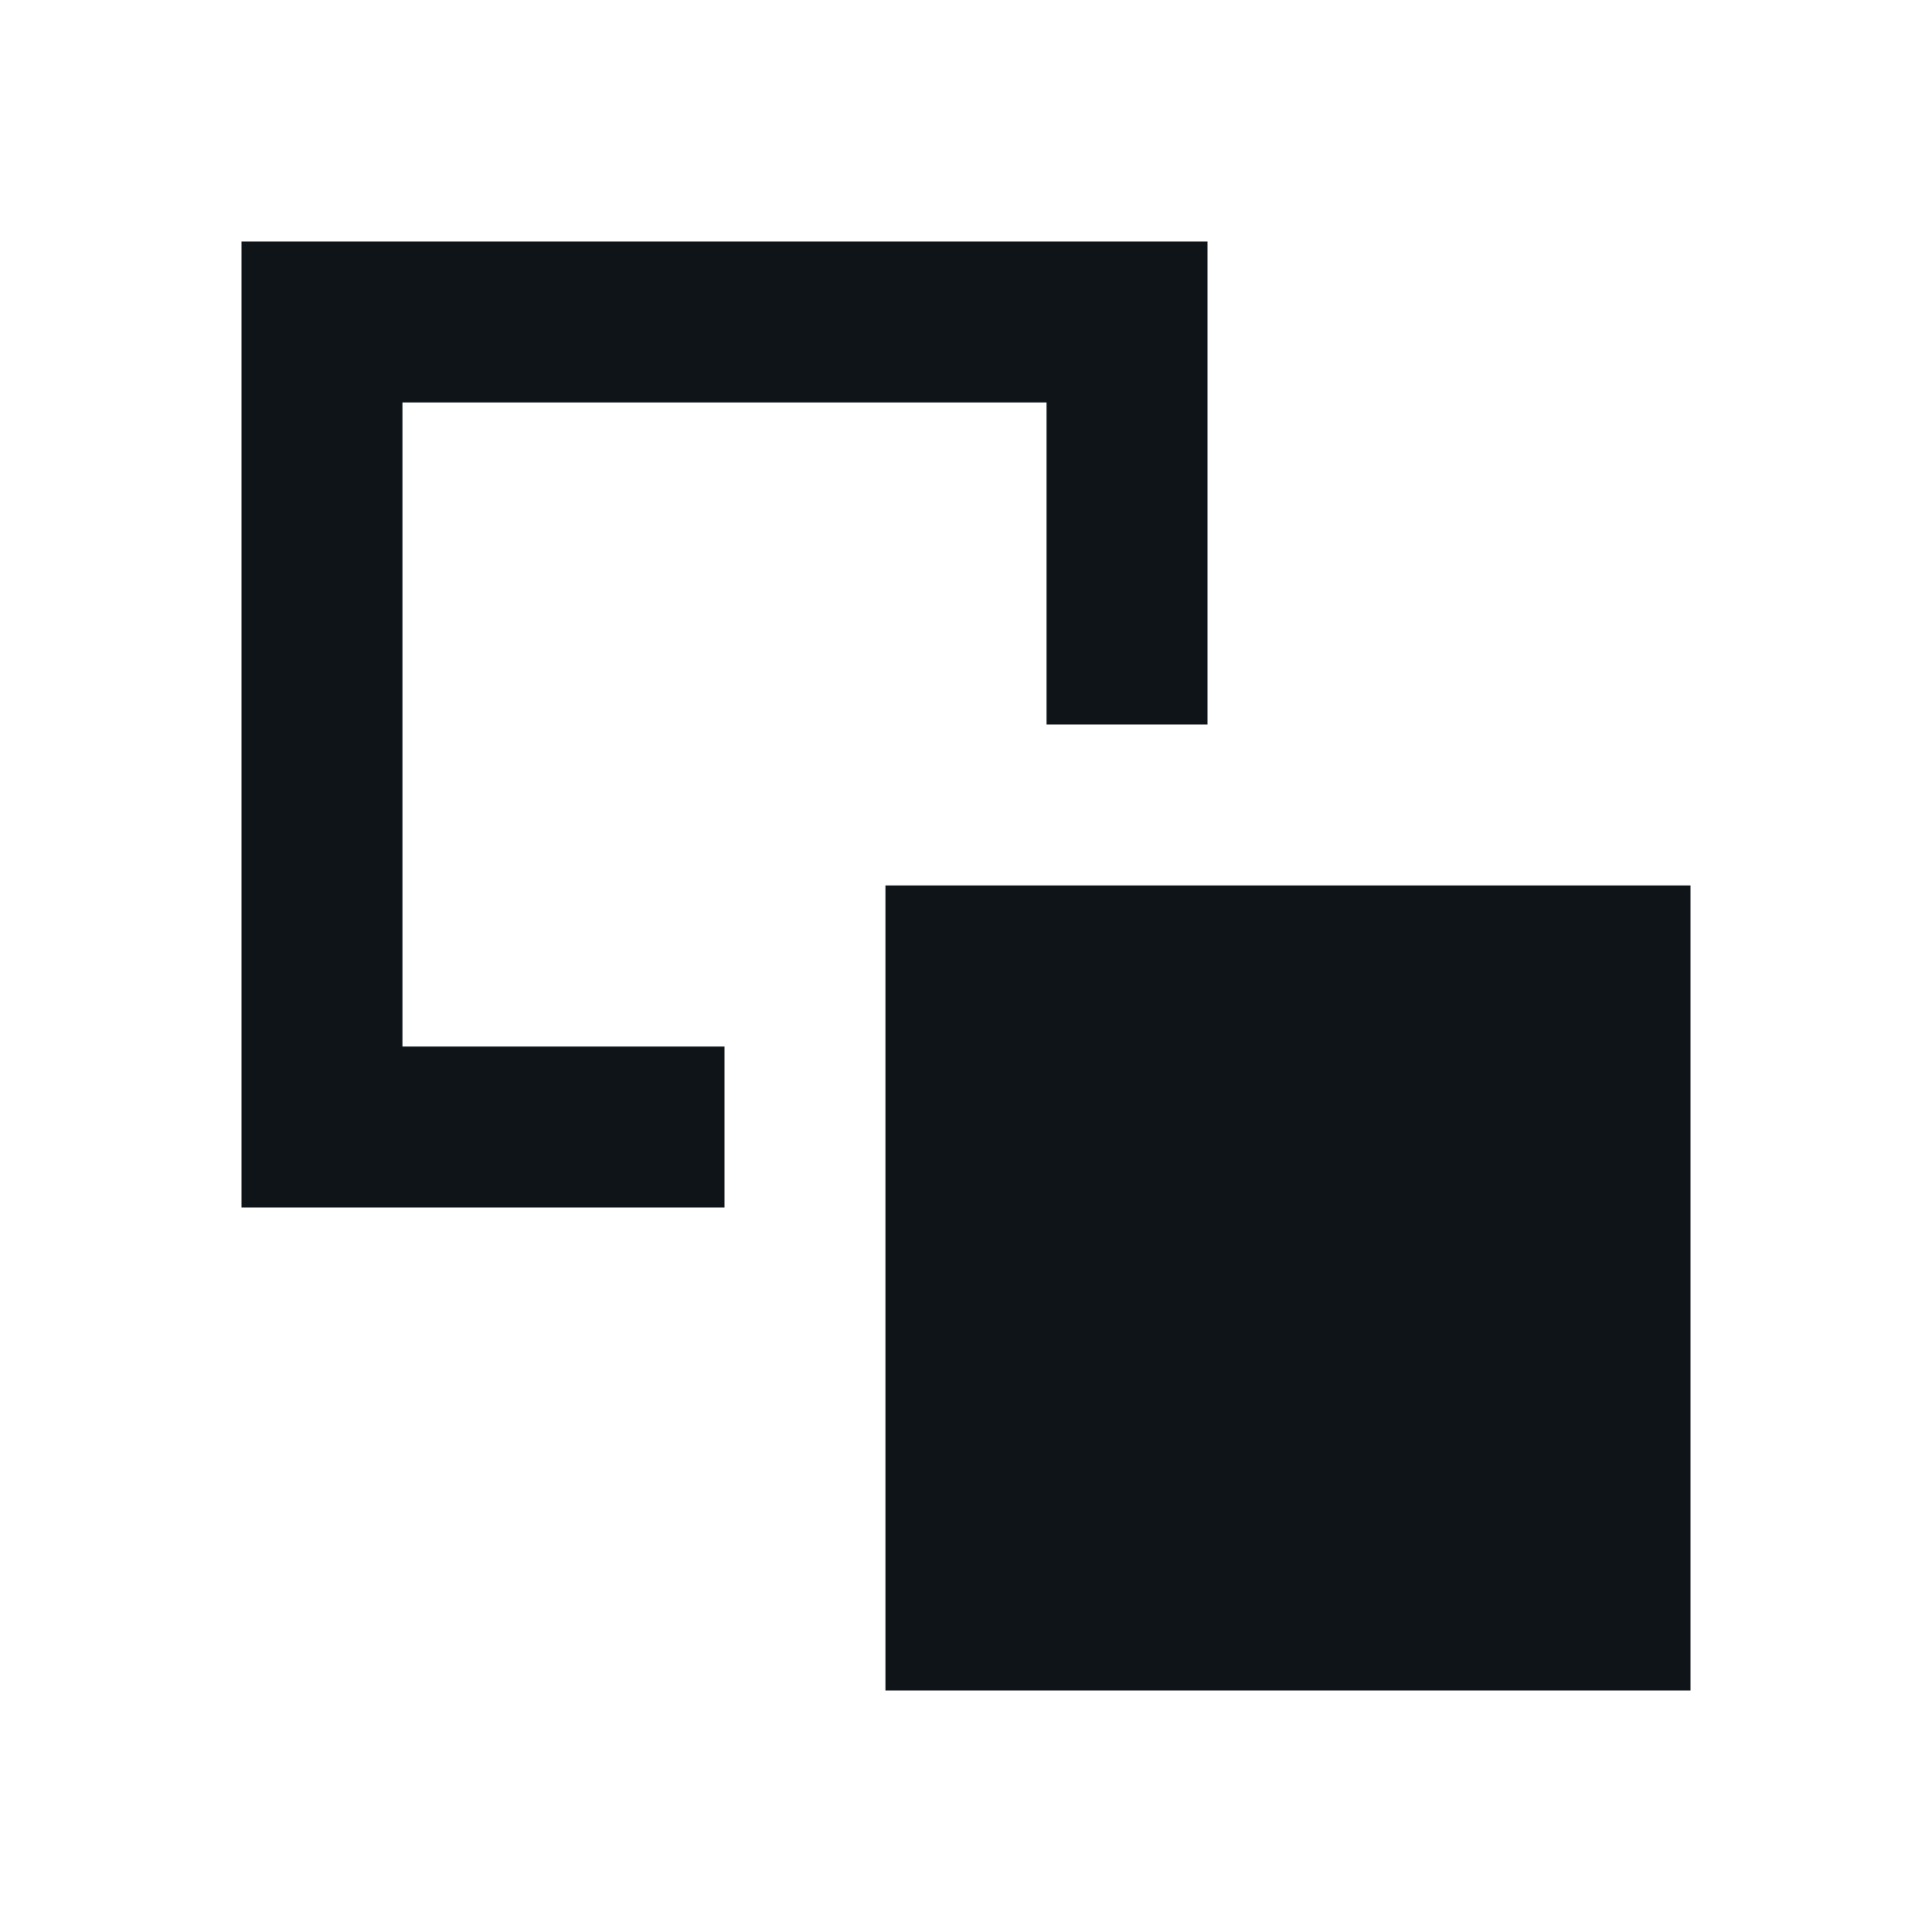
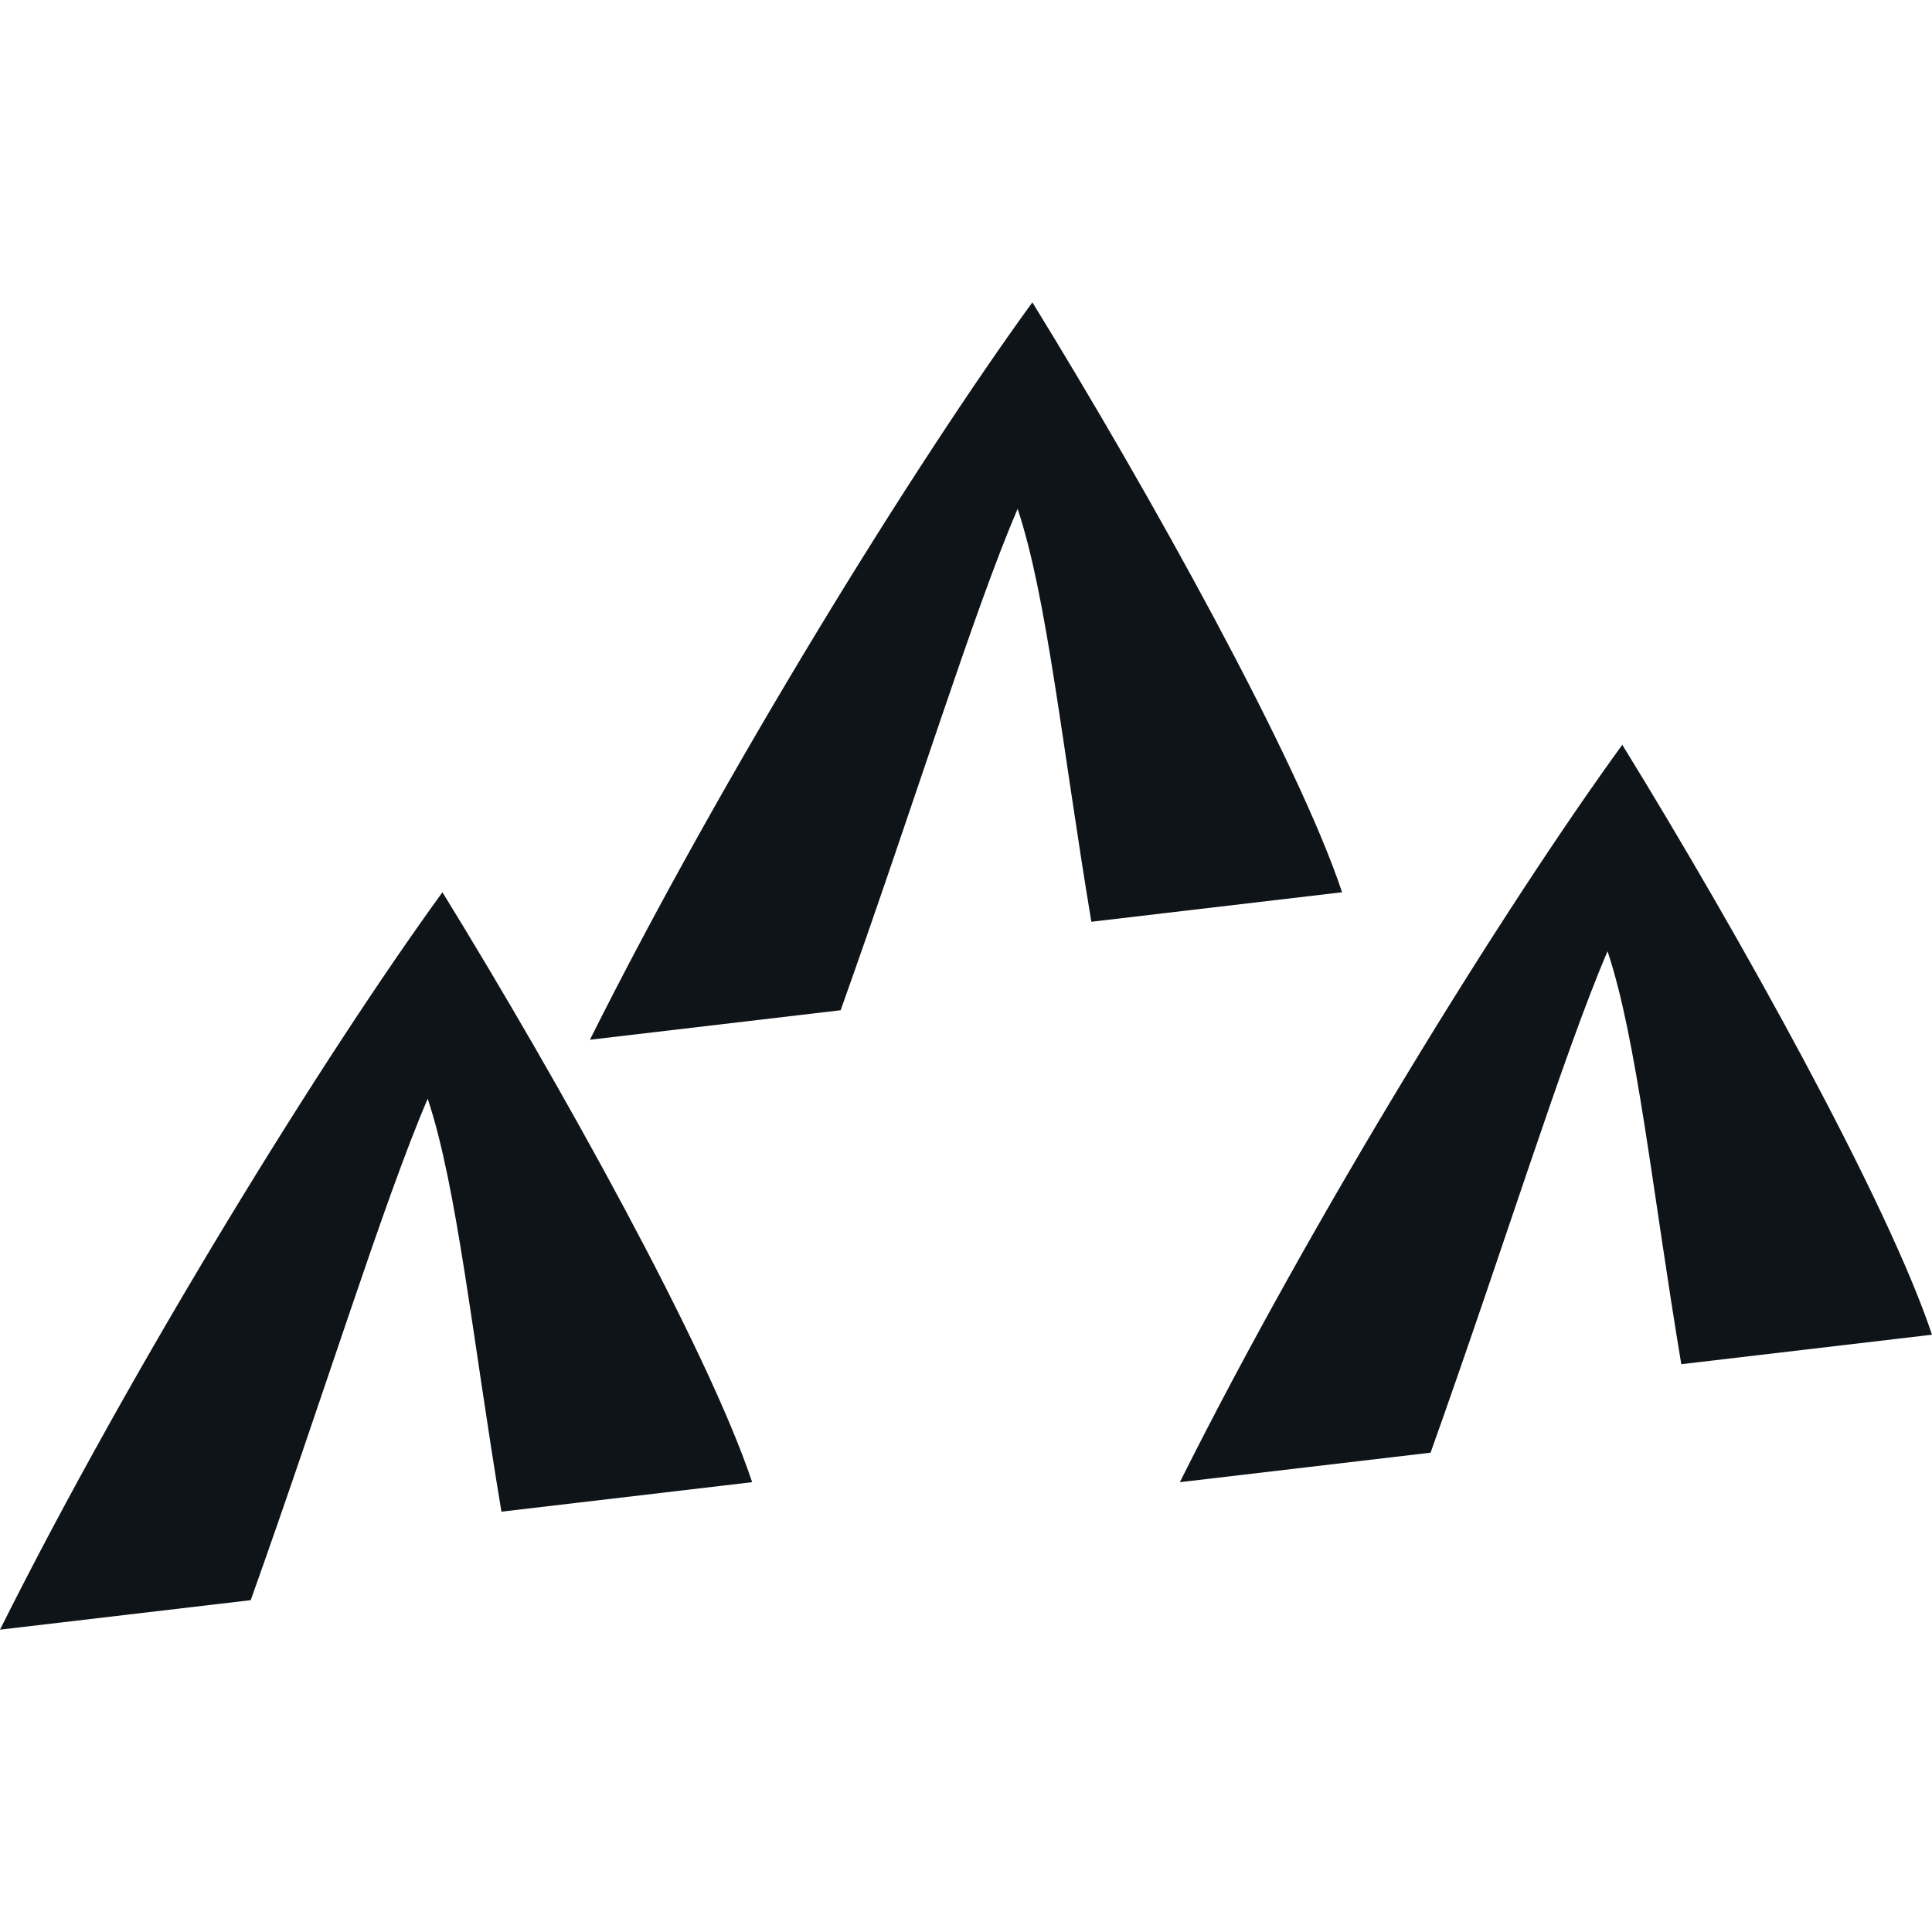
- <svg xmlns="http://www.w3.org/2000/svg" width="24" height="24" viewBox="0 0 24 24">
-   <style>:root{color:#0F1419}@media(prefers-color-scheme:dark){:root{color:#E4E9EF}}</style>
-   <path d="M14 9 V4 H4 V14 H9" fill="none" stroke="currentColor" stroke-width="2" stroke-linecap="butt" stroke-linejoin="miter" />
-   <path d="M11 11 H21 V21 H11 Z" fill="currentColor" />
+ <svg xmlns="http://www.w3.org/2000/svg" viewBox="0 0 24 24" width="24" height="24" role="img" aria-label="Armada">
+   <style>path{fill:#0F1419}@media (prefers-color-scheme:dark){path{fill:#E4E9EF}}</style>
+   <g>
+     <path transform="translate(-0.3664,10.3511) scale(0.183206)" d="M32 4 C 40 17, 50 35, 53 44 L36 46 C 34 34, 33 24, 31 18 C 28 25, 24 38, 19 52 L2 54 C 11 36, 24 15, 32 4 Z" />
+     <path transform="translate(6.9618,3.0229) scale(0.183206)" d="M32 4 C 40 17, 50 35, 53 44 L36 46 C 34 34, 33 24, 31 18 C 28 25, 24 38, 19 52 L2 54 C 11 36, 24 15, 32 4 Z" />
+     <path transform="translate(14.2901,8.5191) scale(0.183206)" d="M32 4 C 40 17, 50 35, 53 44 L36 46 C 34 34, 33 24, 31 18 C 28 25, 24 38, 19 52 L2 54 C 11 36, 24 15, 32 4 Z" />
+   </g>
</svg>
